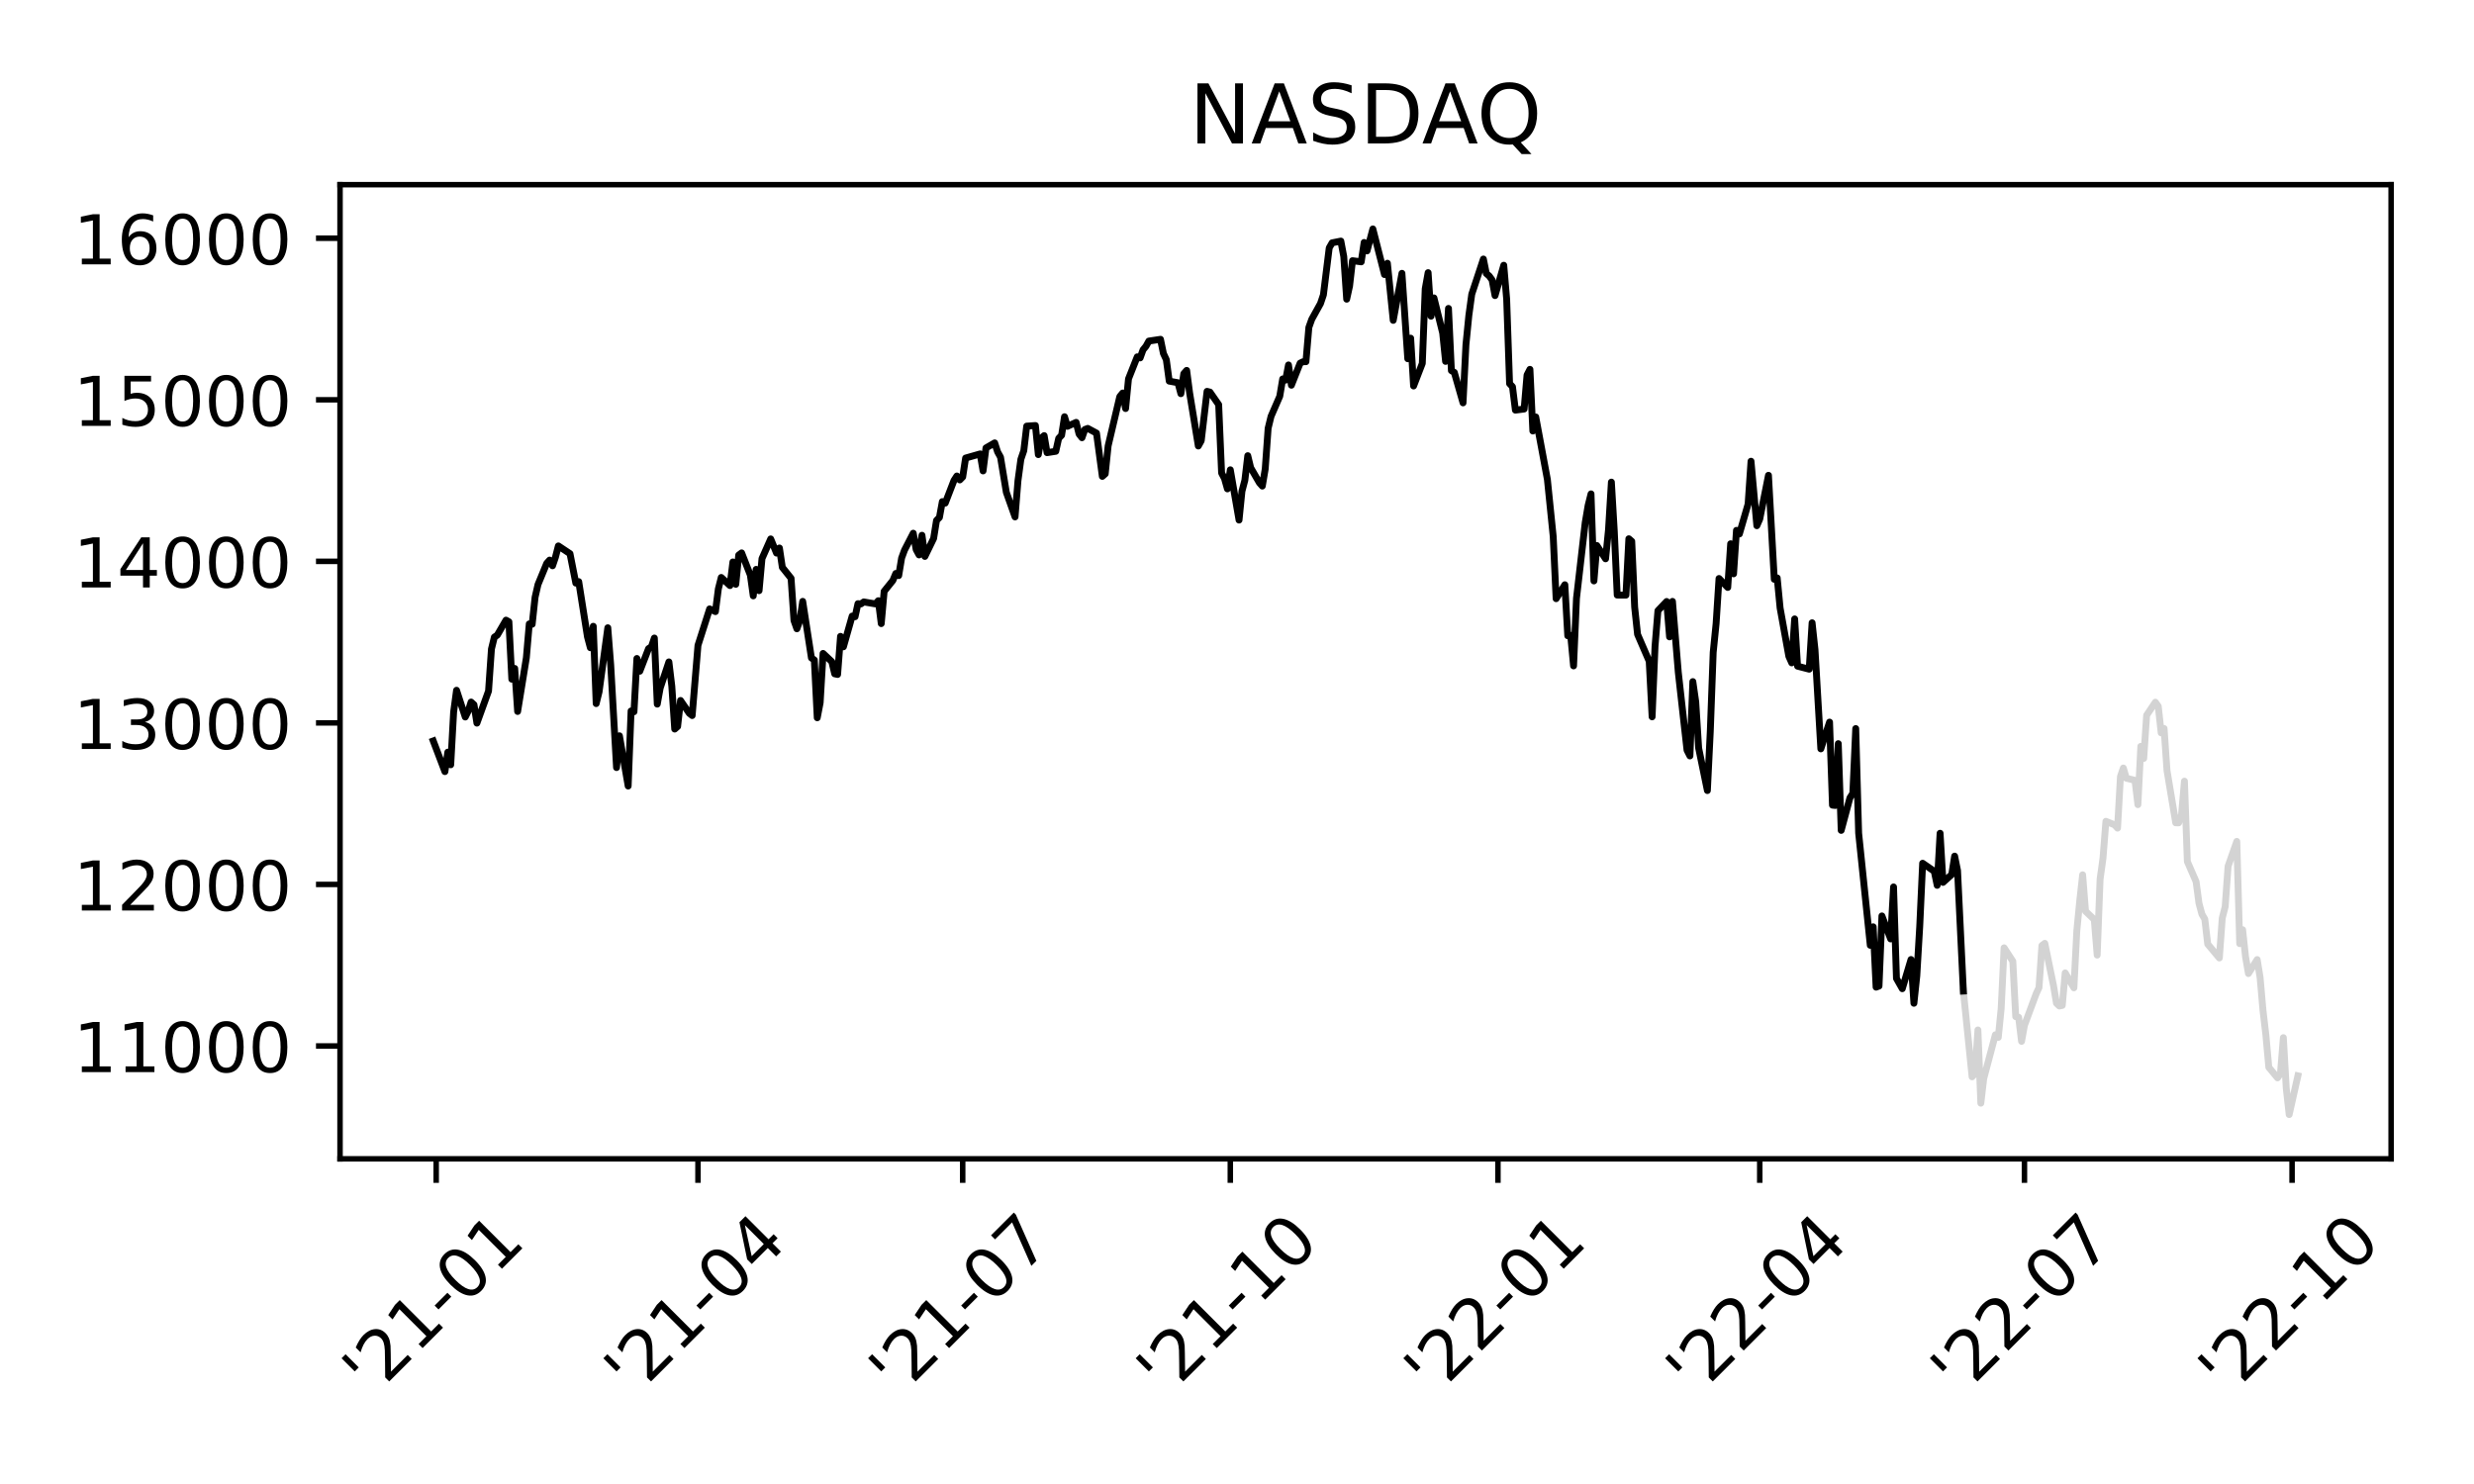
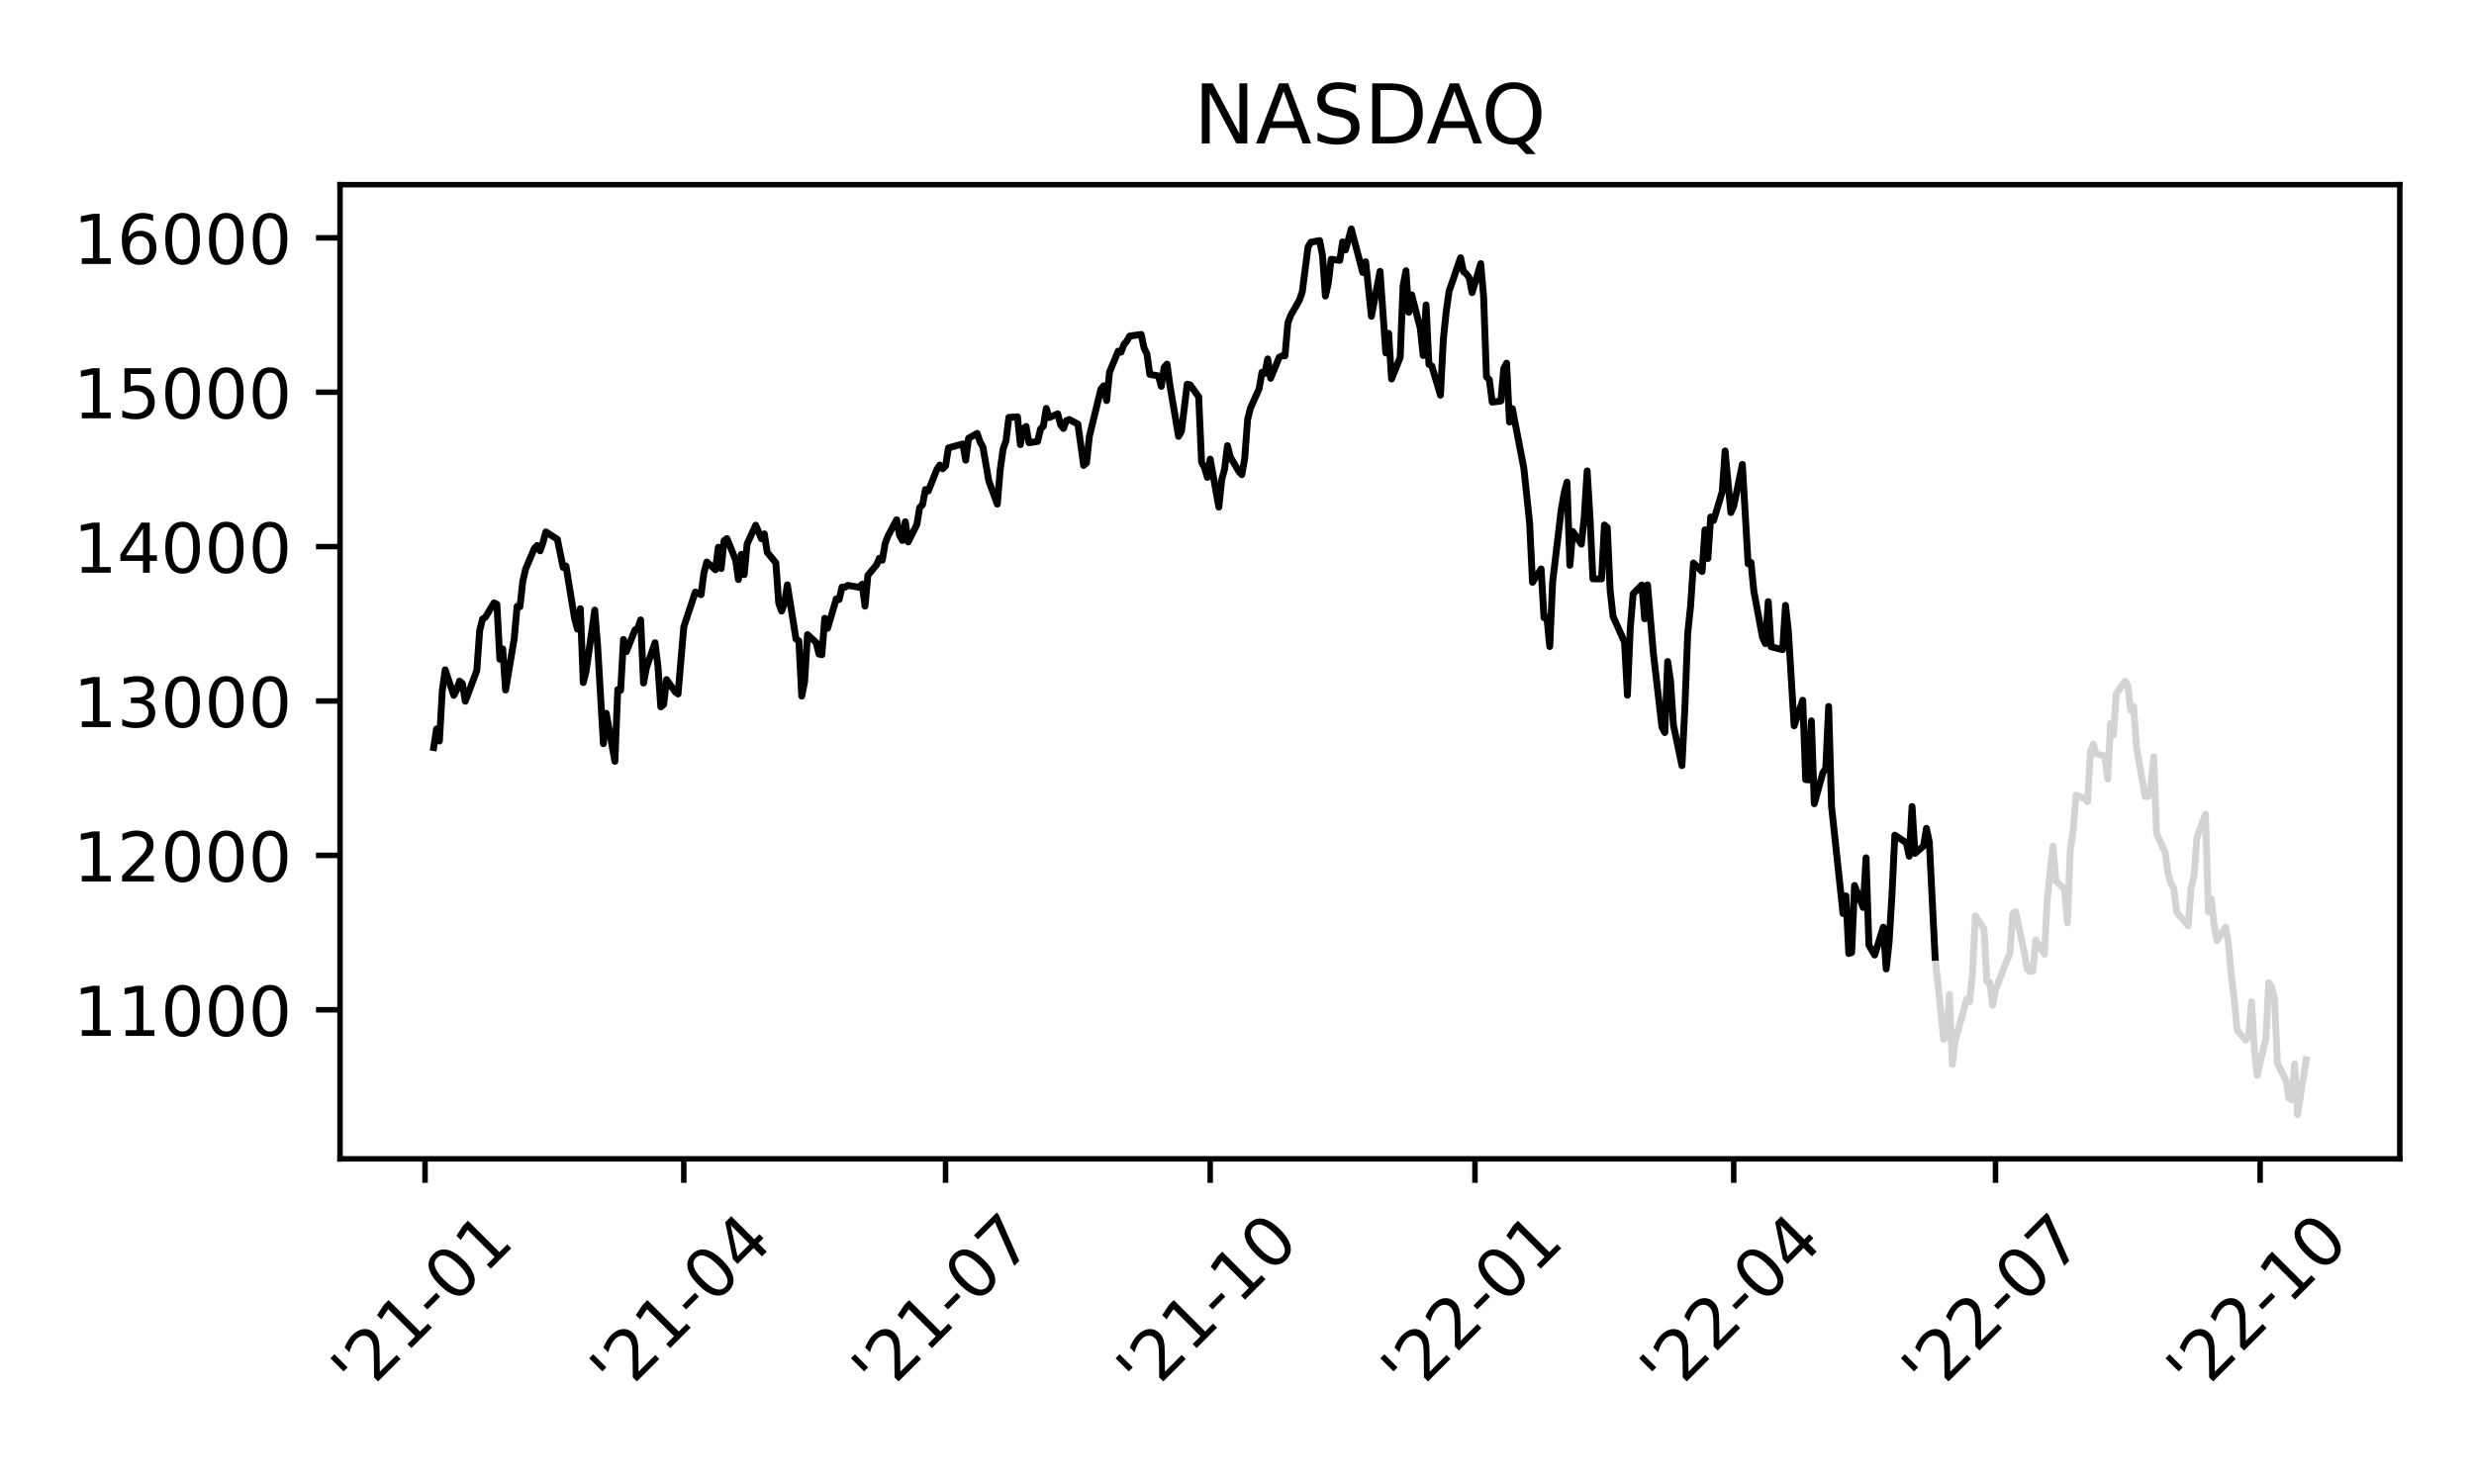
<svg xmlns="http://www.w3.org/2000/svg" xmlns:xlink="http://www.w3.org/1999/xlink" width="360pt" height="216pt" viewBox="0 0 360 216" version="1.1">
  <defs>
    <style type="text/css">*{stroke-linejoin: round; stroke-linecap: butt}</style>
  </defs>
  <g id="figure_1">
    <g id="patch_1">
      <path d="M 0 216  L 360 216  L 360 0  L 0 0  z " style="fill: #ffffff" />
    </g>
    <g id="axes_1">
      <g id="patch_2">
-         <path d="M 49.48 168.671  L 347.941 168.671  L 347.941 26.88  L 49.48 26.88  z " style="fill: #ffffff" />
+         <path d="M 49.48 168.671  L 349.2 168.671  L 349.2 26.88  L 49.48 26.88  z " style="fill: #ffffff" />
      </g>
      <g id="matplotlib.axis_1">
        <g id="xtick_1">
          <g id="line2d_1">
            <defs>
-               <path id="mba562e4adb" d="M 0 0  L 0 3.5  " style="stroke: #000000; stroke-width: 0.8" />
+               <path id="m3138c2f00c" d="M 0 0  L 0 3.5  " style="stroke: #000000; stroke-width: 0.8" />
            </defs>
            <g>
-               <use xlink:href="#mba562e4adb" x="63.47" y="168.671" style="stroke: #000000; stroke-width: 0.8" />
+               <use xlink:href="#m3138c2f00c" x="61.848" y="168.671" style="stroke: #000000; stroke-width: 0.8" />
            </g>
          </g>
          <g id="text_1">
-             <g transform="translate(54.17565 203.5345)rotate(-45)scale(0.1 -0.1)">
+             <g transform="translate(52.55389 203.5345) rotate(-45) scale(0.1 -0.1)">
              <defs>
                <path id="DejaVuSans-27" d="M 1147 4666  L 1147 2931  L 616 2931  L 616 4666  L 1147 4666  z " transform="scale(0.015625)" />
                <path id="DejaVuSans-32" d="M 1228 531  L 3431 531  L 3431 0  L 469 0  L 469 531  Q 828 903 1448 1529  Q 2069 2156 2228 2338  Q 2531 2678 2651 2914  Q 2772 3150 2772 3378  Q 2772 3750 2511 3984  Q 2250 4219 1831 4219  Q 1534 4219 1204 4116  Q 875 4013 500 3803  L 500 4441  Q 881 4594 1212 4672  Q 1544 4750 1819 4750  Q 2544 4750 2975 4387  Q 3406 4025 3406 3419  Q 3406 3131 3298 2873  Q 3191 2616 2906 2266  Q 2828 2175 2409 1742  Q 1991 1309 1228 531  z " transform="scale(0.015625)" />
                <path id="DejaVuSans-31" d="M 794 531  L 1825 531  L 1825 4091  L 703 3866  L 703 4441  L 1819 4666  L 2450 4666  L 2450 531  L 3481 531  L 3481 0  L 794 0  L 794 531  z " transform="scale(0.015625)" />
                <path id="DejaVuSans-2d" d="M 313 2009  L 1997 2009  L 1997 1497  L 313 1497  L 313 2009  z " transform="scale(0.015625)" />
                <path id="DejaVuSans-30" d="M 2034 4250  Q 1547 4250 1301 3770  Q 1056 3291 1056 2328  Q 1056 1369 1301 889  Q 1547 409 2034 409  Q 2525 409 2770 889  Q 3016 1369 3016 2328  Q 3016 3291 2770 3770  Q 2525 4250 2034 4250  z M 2034 4750  Q 2819 4750 3233 4129  Q 3647 3509 3647 2328  Q 3647 1150 3233 529  Q 2819 -91 2034 -91  Q 1250 -91 836 529  Q 422 1150 422 2328  Q 422 3509 836 4129  Q 1250 4750 2034 4750  z " transform="scale(0.015625)" />
              </defs>
              <use xlink:href="#DejaVuSans-27" />
              <use xlink:href="#DejaVuSans-32" x="27.49" />
              <use xlink:href="#DejaVuSans-31" x="91.113" />
              <use xlink:href="#DejaVuSans-2d" x="154.736" />
              <use xlink:href="#DejaVuSans-30" x="190.82" />
              <use xlink:href="#DejaVuSans-31" x="254.443" />
            </g>
          </g>
        </g>
        <g id="xtick_2">
          <g id="line2d_2">
            <g>
-               <use xlink:href="#mba562e4adb" x="101.566" y="168.671" style="stroke: #000000; stroke-width: 0.8" />
+               <use xlink:href="#m3138c2f00c" x="99.502" y="168.671" style="stroke: #000000; stroke-width: 0.8" />
            </g>
          </g>
          <g id="text_2">
-             <g transform="translate(92.2716 203.5345)rotate(-45)scale(0.1 -0.1)">
+             <g transform="translate(90.2079 203.5345) rotate(-45) scale(0.1 -0.1)">
              <defs>
                <path id="DejaVuSans-34" d="M 2419 4116  L 825 1625  L 2419 1625  L 2419 4116  z M 2253 4666  L 3047 4666  L 3047 1625  L 3713 1625  L 3713 1100  L 3047 1100  L 3047 0  L 2419 0  L 2419 1100  L 313 1100  L 313 1709  L 2253 4666  z " transform="scale(0.015625)" />
              </defs>
              <use xlink:href="#DejaVuSans-27" />
              <use xlink:href="#DejaVuSans-32" x="27.49" />
              <use xlink:href="#DejaVuSans-31" x="91.113" />
              <use xlink:href="#DejaVuSans-2d" x="154.736" />
              <use xlink:href="#DejaVuSans-30" x="190.82" />
              <use xlink:href="#DejaVuSans-34" x="254.443" />
            </g>
          </g>
        </g>
        <g id="xtick_3">
          <g id="line2d_3">
            <g>
-               <use xlink:href="#mba562e4adb" x="140.085" y="168.671" style="stroke: #000000; stroke-width: 0.8" />
+               <use xlink:href="#m3138c2f00c" x="137.592" y="168.671" style="stroke: #000000; stroke-width: 0.8" />
            </g>
          </g>
          <g id="text_3">
-             <g transform="translate(130.7908 203.5345)rotate(-45)scale(0.1 -0.1)">
+             <g transform="translate(128.2979 203.5345) rotate(-45) scale(0.1 -0.1)">
              <defs>
                <path id="DejaVuSans-37" d="M 525 4666  L 3525 4666  L 3525 4397  L 1831 0  L 1172 0  L 2766 4134  L 525 4134  L 525 4666  z " transform="scale(0.015625)" />
              </defs>
              <use xlink:href="#DejaVuSans-27" />
              <use xlink:href="#DejaVuSans-32" x="27.49" />
              <use xlink:href="#DejaVuSans-31" x="91.113" />
              <use xlink:href="#DejaVuSans-2d" x="154.736" />
              <use xlink:href="#DejaVuSans-30" x="190.82" />
              <use xlink:href="#DejaVuSans-37" x="254.443" />
            </g>
          </g>
        </g>
        <g id="xtick_4">
          <g id="line2d_4">
            <g>
-               <use xlink:href="#mba562e4adb" x="179.027" y="168.671" style="stroke: #000000; stroke-width: 0.8" />
+               <use xlink:href="#m3138c2f00c" x="176.101" y="168.671" style="stroke: #000000; stroke-width: 0.8" />
            </g>
          </g>
          <g id="text_4">
-             <g transform="translate(169.7334 203.5345)rotate(-45)scale(0.1 -0.1)">
+             <g transform="translate(166.8065 203.5345) rotate(-45) scale(0.1 -0.1)">
              <use xlink:href="#DejaVuSans-27" />
              <use xlink:href="#DejaVuSans-32" x="27.49" />
              <use xlink:href="#DejaVuSans-31" x="91.113" />
              <use xlink:href="#DejaVuSans-2d" x="154.736" />
              <use xlink:href="#DejaVuSans-31" x="190.82" />
              <use xlink:href="#DejaVuSans-30" x="254.443" />
            </g>
          </g>
        </g>
        <g id="xtick_5">
          <g id="line2d_5">
            <g>
-               <use xlink:href="#mba562e4adb" x="217.97" y="168.671" style="stroke: #000000; stroke-width: 0.8" />
+               <use xlink:href="#m3138c2f00c" x="214.627" y="168.671" style="stroke: #000000; stroke-width: 0.8" />
            </g>
          </g>
          <g id="text_5">
-             <g transform="translate(208.6759 203.5345)rotate(-45)scale(0.1 -0.1)">
+             <g transform="translate(205.3326 203.5345) rotate(-45) scale(0.1 -0.1)">
              <use xlink:href="#DejaVuSans-27" />
              <use xlink:href="#DejaVuSans-32" x="27.49" />
              <use xlink:href="#DejaVuSans-32" x="91.113" />
              <use xlink:href="#DejaVuSans-2d" x="154.736" />
              <use xlink:href="#DejaVuSans-30" x="190.82" />
              <use xlink:href="#DejaVuSans-31" x="254.443" />
            </g>
          </g>
        </g>
        <g id="xtick_6">
          <g id="line2d_6">
            <g>
-               <use xlink:href="#mba562e4adb" x="256.066" y="168.671" style="stroke: #000000; stroke-width: 0.8" />
+               <use xlink:href="#m3138c2f00c" x="252.281" y="168.671" style="stroke: #000000; stroke-width: 0.8" />
            </g>
          </g>
          <g id="text_6">
-             <g transform="translate(246.7719 203.5345)rotate(-45)scale(0.1 -0.1)">
+             <g transform="translate(242.9866 203.5345) rotate(-45) scale(0.1 -0.1)">
              <use xlink:href="#DejaVuSans-27" />
              <use xlink:href="#DejaVuSans-32" x="27.49" />
              <use xlink:href="#DejaVuSans-32" x="91.113" />
              <use xlink:href="#DejaVuSans-2d" x="154.736" />
              <use xlink:href="#DejaVuSans-30" x="190.82" />
              <use xlink:href="#DejaVuSans-34" x="254.443" />
            </g>
          </g>
        </g>
        <g id="xtick_7">
          <g id="line2d_7">
            <g>
-               <use xlink:href="#mba562e4adb" x="294.585" y="168.671" style="stroke: #000000; stroke-width: 0.8" />
+               <use xlink:href="#m3138c2f00c" x="290.371" y="168.671" style="stroke: #000000; stroke-width: 0.8" />
            </g>
          </g>
          <g id="text_7">
-             <g transform="translate(285.2911 203.5345)rotate(-45)scale(0.1 -0.1)">
+             <g transform="translate(281.0766 203.5345) rotate(-45) scale(0.1 -0.1)">
              <use xlink:href="#DejaVuSans-27" />
              <use xlink:href="#DejaVuSans-32" x="27.49" />
              <use xlink:href="#DejaVuSans-32" x="91.113" />
              <use xlink:href="#DejaVuSans-2d" x="154.736" />
              <use xlink:href="#DejaVuSans-30" x="190.82" />
              <use xlink:href="#DejaVuSans-37" x="254.443" />
            </g>
          </g>
        </g>
        <g id="xtick_8">
          <g id="line2d_8">
            <g>
-               <use xlink:href="#mba562e4adb" x="333.528" y="168.671" style="stroke: #000000; stroke-width: 0.8" />
+               <use xlink:href="#m3138c2f00c" x="328.879" y="168.671" style="stroke: #000000; stroke-width: 0.8" />
            </g>
          </g>
          <g id="text_8">
-             <g transform="translate(324.2336 203.5345)rotate(-45)scale(0.1 -0.1)">
+             <g transform="translate(319.5852 203.5345) rotate(-45) scale(0.1 -0.1)">
              <use xlink:href="#DejaVuSans-27" />
              <use xlink:href="#DejaVuSans-32" x="27.49" />
              <use xlink:href="#DejaVuSans-32" x="91.113" />
              <use xlink:href="#DejaVuSans-2d" x="154.736" />
              <use xlink:href="#DejaVuSans-31" x="190.82" />
              <use xlink:href="#DejaVuSans-30" x="254.443" />
            </g>
          </g>
        </g>
      </g>
      <g id="matplotlib.axis_2">
        <g id="ytick_1">
          <g id="line2d_9">
            <defs>
-               <path id="md413466f37" d="M 0 0  L -3.5 0  " style="stroke: #000000; stroke-width: 0.8" />
+               <path id="mf9a22eb582" d="M 0 0  L -3.5 0  " style="stroke: #000000; stroke-width: 0.8" />
            </defs>
            <g>
-               <use xlink:href="#md413466f37" x="49.48" y="152.247" style="stroke: #000000; stroke-width: 0.8" />
+               <use xlink:href="#mf9a22eb582" x="49.48" y="146.976" style="stroke: #000000; stroke-width: 0.8" />
            </g>
          </g>
          <g id="text_9">
-             <g transform="translate(10.6675 156.0464)scale(0.1 -0.1)">
+             <g transform="translate(10.6675 150.7756) scale(0.1 -0.1)">
              <use xlink:href="#DejaVuSans-31" />
              <use xlink:href="#DejaVuSans-31" x="63.623" />
              <use xlink:href="#DejaVuSans-30" x="127.246" />
              <use xlink:href="#DejaVuSans-30" x="190.869" />
              <use xlink:href="#DejaVuSans-30" x="254.492" />
            </g>
          </g>
        </g>
        <g id="ytick_2">
          <g id="line2d_10">
            <g>
-               <use xlink:href="#md413466f37" x="49.48" y="128.733" style="stroke: #000000; stroke-width: 0.8" />
+               <use xlink:href="#mf9a22eb582" x="49.48" y="124.504" style="stroke: #000000; stroke-width: 0.8" />
            </g>
          </g>
          <g id="text_10">
-             <g transform="translate(10.6675 132.5321)scale(0.1 -0.1)">
+             <g transform="translate(10.6675 128.3035) scale(0.1 -0.1)">
              <use xlink:href="#DejaVuSans-31" />
              <use xlink:href="#DejaVuSans-32" x="63.623" />
              <use xlink:href="#DejaVuSans-30" x="127.246" />
              <use xlink:href="#DejaVuSans-30" x="190.869" />
              <use xlink:href="#DejaVuSans-30" x="254.492" />
            </g>
          </g>
        </g>
        <g id="ytick_3">
          <g id="line2d_11">
            <g>
-               <use xlink:href="#md413466f37" x="49.48" y="105.219" style="stroke: #000000; stroke-width: 0.8" />
+               <use xlink:href="#mf9a22eb582" x="49.48" y="102.032" style="stroke: #000000; stroke-width: 0.8" />
            </g>
          </g>
          <g id="text_11">
-             <g transform="translate(10.6675 109.0178)scale(0.1 -0.1)">
+             <g transform="translate(10.6675 105.8314) scale(0.1 -0.1)">
              <defs>
                <path id="DejaVuSans-33" d="M 2597 2516  Q 3050 2419 3304 2112  Q 3559 1806 3559 1356  Q 3559 666 3084 287  Q 2609 -91 1734 -91  Q 1441 -91 1130 -33  Q 819 25 488 141  L 488 750  Q 750 597 1062 519  Q 1375 441 1716 441  Q 2309 441 2620 675  Q 2931 909 2931 1356  Q 2931 1769 2642 2001  Q 2353 2234 1838 2234  L 1294 2234  L 1294 2753  L 1863 2753  Q 2328 2753 2575 2939  Q 2822 3125 2822 3475  Q 2822 3834 2567 4026  Q 2313 4219 1838 4219  Q 1578 4219 1281 4162  Q 984 4106 628 3988  L 628 4550  Q 988 4650 1302 4700  Q 1616 4750 1894 4750  Q 2613 4750 3031 4423  Q 3450 4097 3450 3541  Q 3450 3153 3228 2886  Q 3006 2619 2597 2516  z " transform="scale(0.015625)" />
              </defs>
              <use xlink:href="#DejaVuSans-31" />
              <use xlink:href="#DejaVuSans-33" x="63.623" />
              <use xlink:href="#DejaVuSans-30" x="127.246" />
              <use xlink:href="#DejaVuSans-30" x="190.869" />
              <use xlink:href="#DejaVuSans-30" x="254.492" />
            </g>
          </g>
        </g>
        <g id="ytick_4">
          <g id="line2d_12">
            <g>
-               <use xlink:href="#md413466f37" x="49.48" y="81.704" style="stroke: #000000; stroke-width: 0.8" />
+               <use xlink:href="#mf9a22eb582" x="49.48" y="79.56" style="stroke: #000000; stroke-width: 0.8" />
            </g>
          </g>
          <g id="text_12">
-             <g transform="translate(10.6675 85.50352)scale(0.1 -0.1)">
+             <g transform="translate(10.6675 83.35928) scale(0.1 -0.1)">
              <use xlink:href="#DejaVuSans-31" />
              <use xlink:href="#DejaVuSans-34" x="63.623" />
              <use xlink:href="#DejaVuSans-30" x="127.246" />
              <use xlink:href="#DejaVuSans-30" x="190.869" />
              <use xlink:href="#DejaVuSans-30" x="254.492" />
            </g>
          </g>
        </g>
        <g id="ytick_5">
          <g id="line2d_13">
            <g>
-               <use xlink:href="#md413466f37" x="49.48" y="58.19" style="stroke: #000000; stroke-width: 0.8" />
+               <use xlink:href="#mf9a22eb582" x="49.48" y="57.088" style="stroke: #000000; stroke-width: 0.8" />
            </g>
          </g>
          <g id="text_13">
-             <g transform="translate(10.6675 61.98924)scale(0.1 -0.1)">
+             <g transform="translate(10.6675 60.88718) scale(0.1 -0.1)">
              <defs>
                <path id="DejaVuSans-35" d="M 691 4666  L 3169 4666  L 3169 4134  L 1269 4134  L 1269 2991  Q 1406 3038 1543 3061  Q 1681 3084 1819 3084  Q 2600 3084 3056 2656  Q 3513 2228 3513 1497  Q 3513 744 3044 326  Q 2575 -91 1722 -91  Q 1428 -91 1123 -41  Q 819 9 494 109  L 494 744  Q 775 591 1075 516  Q 1375 441 1709 441  Q 2250 441 2565 725  Q 2881 1009 2881 1497  Q 2881 1984 2565 2268  Q 2250 2553 1709 2553  Q 1456 2553 1204 2497  Q 953 2441 691 2322  L 691 4666  z " transform="scale(0.015625)" />
              </defs>
              <use xlink:href="#DejaVuSans-31" />
              <use xlink:href="#DejaVuSans-35" x="63.623" />
              <use xlink:href="#DejaVuSans-30" x="127.246" />
              <use xlink:href="#DejaVuSans-30" x="190.869" />
              <use xlink:href="#DejaVuSans-30" x="254.492" />
            </g>
          </g>
        </g>
        <g id="ytick_6">
          <g id="line2d_14">
            <g>
-               <use xlink:href="#md413466f37" x="49.48" y="34.676" style="stroke: #000000; stroke-width: 0.8" />
+               <use xlink:href="#mf9a22eb582" x="49.48" y="34.616" style="stroke: #000000; stroke-width: 0.8" />
            </g>
          </g>
          <g id="text_14">
-             <g transform="translate(10.6675 38.47494)scale(0.1 -0.1)">
+             <g transform="translate(10.6675 38.41508) scale(0.1 -0.1)">
              <defs>
                <path id="DejaVuSans-36" d="M 2113 2584  Q 1688 2584 1439 2293  Q 1191 2003 1191 1497  Q 1191 994 1439 701  Q 1688 409 2113 409  Q 2538 409 2786 701  Q 3034 994 3034 1497  Q 3034 2003 2786 2293  Q 2538 2584 2113 2584  z M 3366 4563  L 3366 3988  Q 3128 4100 2886 4159  Q 2644 4219 2406 4219  Q 1781 4219 1451 3797  Q 1122 3375 1075 2522  Q 1259 2794 1537 2939  Q 1816 3084 2150 3084  Q 2853 3084 3261 2657  Q 3669 2231 3669 1497  Q 3669 778 3244 343  Q 2819 -91 2113 -91  Q 1303 -91 875 529  Q 447 1150 447 2328  Q 447 3434 972 4092  Q 1497 4750 2381 4750  Q 2619 4750 2861 4703  Q 3103 4656 3366 4563  z " transform="scale(0.015625)" />
              </defs>
              <use xlink:href="#DejaVuSans-31" />
              <use xlink:href="#DejaVuSans-36" x="63.623" />
              <use xlink:href="#DejaVuSans-30" x="127.246" />
              <use xlink:href="#DejaVuSans-30" x="190.869" />
              <use xlink:href="#DejaVuSans-30" x="254.492" />
            </g>
          </g>
        </g>
      </g>
      <g id="line2d_15">
-         <path d="M 285.696 144.252  L 286.966 156.733  L 287.389 156.283  L 287.813 149.916  L 288.236 160.569  L 288.659 156.989  L 290.352 150.618  L 290.776 150.999  L 291.199 146.787  L 291.622 137.959  L 292.892 139.913  L 293.315 147.978  L 293.739 148.064  L 294.162 151.571  L 294.585 149.241  L 296.278 144.67  L 296.702 143.739  L 297.125 137.637  L 297.548 137.308  L 298.818 143.486  L 299.241 146.022  L 299.665 146.426  L 300.088 146.341  L 300.511 141.609  L 301.781 143.781  L 302.204 135.478  L 302.628 131.14  L 303.051 127.331  L 303.474 132.634  L 304.744 133.843  L 305.167 139.019  L 305.591 127.971  L 306.014 124.91  L 306.437 119.546  L 307.707 120.057  L 308.13 120.532  L 308.554 113.022  L 308.977 111.789  L 309.4 113.271  L 310.67 113.579  L 311.093 117.118  L 311.517 108.633  L 311.94 110.394  L 312.363 104.109  L 313.633 102.208  L 314.056 102.807  L 314.48 106.674  L 314.903 106.034  L 315.326 112.15  L 316.596 119.761  L 317.019 119.767  L 317.443 118.586  L 317.866 113.701  L 318.289 125.401  L 319.559 128.317  L 319.982 131.481  L 320.406 133.055  L 320.829 133.785  L 321.252 137.413  L 322.945 139.434  L 323.369 133.626  L 323.792 131.975  L 324.215 126.092  L 325.485 122.468  L 325.908 137.349  L 326.332 135.324  L 326.755 139.259  L 327.178 141.703  L 328.448 139.667  L 328.871 142.252  L 329.295 147.07  L 329.718 150.676  L 330.141 155.353  L 331.411 156.881  L 331.835 156.256  L 332.258 151.033  L 332.681 158.419  L 333.104 162.226  L 334.374 156.587  " clip-path="url(#pe86b4a0d43)" style="fill: none; stroke: #d3d3d3; stroke-linecap: square" />
+         <path d="M 281.581 139.335  L 282.836 151.263  L 283.255 150.834  L 283.673 144.748  L 284.092 154.929  L 284.511 151.508  L 286.185 145.419  L 286.603 145.784  L 287.022 141.759  L 287.441 133.322  L 288.696 135.189  L 289.115 142.897  L 289.533 142.979  L 289.952 146.331  L 290.371 144.103  L 292.045 139.735  L 292.463 138.845  L 292.882 133.013  L 293.301 132.7  L 294.556 138.603  L 294.975 141.027  L 295.393 141.413  L 295.812 141.332  L 296.231 136.81  L 297.486 138.885  L 297.905 130.95  L 298.323 126.804  L 298.742 123.165  L 299.161 128.232  L 300.416 129.388  L 300.835 134.334  L 301.253 123.776  L 301.672 120.851  L 302.091 115.725  L 303.346 116.212  L 303.765 116.667  L 304.183 109.489  L 304.602 108.311  L 305.021 109.728  L 306.276 110.022  L 306.695 113.405  L 307.113 105.295  L 307.532 106.978  L 307.951 100.972  L 309.206 99.155  L 309.625 99.728  L 310.043 103.423  L 310.462 102.811  L 310.881 108.656  L 312.136 115.93  L 312.555 115.936  L 312.973 114.807  L 313.392 110.139  L 313.811 121.32  L 315.066 124.107  L 315.485 127.13  L 315.903 128.635  L 316.322 129.333  L 316.741 132.8  L 318.415 134.731  L 318.833 129.181  L 319.252 127.602  L 319.671 121.98  L 320.926 118.517  L 321.345 132.739  L 321.763 130.804  L 322.182 134.564  L 322.601 136.9  L 323.856 134.953  L 324.275 137.425  L 324.693 142.028  L 325.112 145.475  L 325.531 149.944  L 326.786 151.405  L 327.205 150.808  L 327.624 145.816  L 328.042 152.875  L 328.461 156.513  L 329.716 151.124  L 330.135 143.012  L 330.554 143.636  L 330.972 145.329  L 331.391 154.788  L 332.646 157.266  L 333.065 159.871  L 333.484 160.075  L 333.902 154.861  L 334.321 162.226  L 335.576 154.262  " clip-path="url(#pe831ea3344)" style="fill: none; stroke: #d3d3d3; stroke-linecap: square" />
      </g>
      <g id="line2d_16">
-         <path d="M 63.046 107.846  L 64.74 112.309  L 65.163 109.476  L 65.586 111.314  L 66.009 103.632  L 66.433 100.469  L 67.703 104.362  L 68.126 103.515  L 68.549 102.186  L 68.972 102.57  L 69.396 105.254  L 71.089 100.582  L 71.512 94.467  L 71.935 92.735  L 72.359 92.449  L 73.629 90.264  L 74.052 90.497  L 74.475 98.856  L 74.898 97.291  L 75.322 103.556  L 76.592 95.733  L 77.015 90.81  L 77.438 90.862  L 77.861 86.931  L 78.285 85.083  L 79.555 81.995  L 79.978 81.523  L 80.401 82.35  L 80.825 81.098  L 81.248 79.459  L 82.941 80.587  L 83.788 84.87  L 84.211 84.656  L 85.481 92.684  L 85.904 94.28  L 86.327 91.158  L 86.751 102.41  L 87.174 100.696  L 88.444 91.373  L 88.867 96.782  L 89.714 111.721  L 90.137 107.096  L 91.407 114.409  L 91.83 103.483  L 92.253 103.6  L 92.677 95.844  L 93.1 97.697  L 94.37 94.409  L 94.793 94.13  L 95.216 92.869  L 95.64 102.487  L 96.063 100.157  L 97.333 96.341  L 97.756 99.864  L 98.179 106.115  L 98.603 105.743  L 99.026 101.956  L 100.296 103.816  L 100.719 104.151  L 101.566 93.929  L 103.259 88.627  L 104.105 89.021  L 104.529 85.718  L 104.952 84.051  L 106.222 85.231  L 106.645 81.796  L 107.068 85.047  L 107.492 80.793  L 107.915 80.474  L 109.185 83.708  L 109.608 86.73  L 110.031 82.875  L 110.455 85.974  L 110.878 81.309  L 112.148 78.441  L 112.994 80.504  L 113.418 79.763  L 113.841 82.582  L 115.111 84.17  L 115.534 90.322  L 115.957 91.523  L 116.381 90.338  L 116.804 87.53  L 118.074 95.769  L 118.497 96.061  L 118.92 104.474  L 119.344 102.28  L 119.767 95.108  L 121.037 96.306  L 121.46 98.079  L 121.883 98.17  L 122.307 92.621  L 122.73 94.144  L 124 89.672  L 124.423 89.766  L 124.846 87.865  L 125.27 87.905  L 125.693 87.612  L 127.386 87.901  L 127.81 87.434  L 128.233 90.769  L 128.656 86.066  L 129.926 84.486  L 130.349 83.47  L 130.773 83.779  L 131.196 81.226  L 131.619 80.072  L 132.889 77.61  L 133.312 79.991  L 133.736 80.771  L 134.159 77.91  L 134.582 80.99  L 135.852 78.377  L 136.275 75.749  L 136.699 75.315  L 137.122 73.011  L 137.545 73.23  L 138.815 69.935  L 139.238 69.281  L 139.662 69.854  L 140.085 69.421  L 140.508 66.671  L 142.625 66.066  L 143.048 68.541  L 143.471 65.199  L 144.741 64.463  L 145.164 65.77  L 145.588 66.539  L 146.434 71.658  L 147.704 75.238  L 148.127 69.973  L 148.551 66.844  L 148.974 65.606  L 149.397 62.023  L 150.667 61.936  L 151.09 66.171  L 151.514 63.773  L 151.937 63.404  L 152.36 65.887  L 153.63 65.689  L 154.053 63.803  L 154.477 63.351  L 154.9 60.656  L 155.323 62.052  L 156.593 61.478  L 157.016 63.173  L 157.44 63.713  L 157.863 62.511  L 158.286 62.354  L 159.556 63.04  L 160.403 69.338  L 160.826 68.964  L 161.249 64.9  L 162.942 57.724  L 163.366 57.206  L 163.789 59.464  L 164.212 55.145  L 165.482 51.938  L 165.905 52.094  L 166.329 50.915  L 166.752 50.403  L 167.175 49.642  L 168.868 49.388  L 169.292 51.45  L 169.715 52.353  L 170.138 55.474  L 171.408 55.707  L 171.832 57.302  L 172.255 54.392  L 172.678 53.912  L 173.101 57.156  L 174.371 64.917  L 174.795 64.153  L 175.641 56.962  L 176.064 57.068  L 177.334 58.896  L 177.758 68.85  L 178.181 69.655  L 178.604 71.156  L 179.027 68.379  L 180.297 75.697  L 180.721 71.503  L 181.144 69.902  L 181.567 66.326  L 181.99 68.077  L 183.26 70.272  L 183.684 70.749  L 184.107 68.263  L 184.53 62.342  L 184.953 60.604  L 186.223 57.677  L 186.647 55.155  L 187.07 55.329  L 187.493 53.118  L 187.916 56.069  L 189.186 52.859  L 189.61 52.647  L 190.033 52.644  L 190.456 47.653  L 190.879 46.471  L 192.149 44.177  L 192.573 42.915  L 193.419 36.079  L 193.842 35.344  L 195.112 35.091  L 195.536 37.344  L 195.959 43.547  L 196.382 41.629  L 196.806 37.945  L 198.075 38.112  L 198.499 35.29  L 198.922 36.52  L 199.769 33.325  L 201.462 39.963  L 201.885 38.315  L 202.732 46.629  L 204.001 39.782  L 204.848 52.216  L 205.271 49.224  L 205.695 56.18  L 206.964 52.896  L 207.388 42.038  L 207.811 39.684  L 208.234 46.024  L 208.658 43.362  L 209.927 48.472  L 210.351 52.602  L 210.774 44.891  L 211.197 53.947  L 211.621 54.2  L 212.89 58.638  L 213.314 50.17  L 213.737 45.918  L 214.16 42.826  L 215.853 37.703  L 216.277 39.808  L 216.7 40.173  L 217.123 40.753  L 217.547 43.024  L 218.817 38.607  L 219.24 43.547  L 219.663 55.835  L 220.086 56.289  L 220.51 59.697  L 221.78 59.534  L 222.203 54.582  L 222.626 53.76  L 223.049 62.733  L 223.473 60.688  L 225.166 69.785  L 226.012 78.083  L 226.436 87.138  L 227.706 85.111  L 228.129 92.538  L 228.552 92.471  L 228.975 96.923  L 229.399 87.099  L 230.669 76.064  L 231.092 73.568  L 231.515 71.886  L 231.938 84.554  L 232.362 79.4  L 233.632 81.336  L 234.055 77.132  L 234.478 70.174  L 234.901 77.339  L 235.325 86.615  L 236.595 86.621  L 237.018 78.418  L 237.441 78.786  L 237.864 88.365  L 238.288 92.331  L 239.981 96.247  L 240.404 104.337  L 240.828 94.082  L 241.251 88.885  L 242.521 87.55  L 242.944 92.698  L 243.367 87.535  L 244.214 97.848  L 245.484 109.193  L 245.907 110.026  L 246.33 99.21  L 246.754 102.163  L 247.177 108.891  L 248.447 115.066  L 248.87 106.427  L 249.293 94.953  L 249.717 90.762  L 250.14 84.201  L 251.41 85.503  L 251.833 79.145  L 252.256 83.524  L 252.68 77.193  L 253.103 77.723  L 254.373 73.359  L 254.796 67.134  L 255.643 76.519  L 256.066 75.555  L 257.336 69.182  L 258.182 84.319  L 258.606 84.119  L 259.029 88.5  L 260.299 95.532  L 260.722 96.481  L 261.145 90.085  L 261.569 96.963  L 263.262 97.403  L 263.685 90.648  L 264.108 94.565  L 264.955 108.998  L 266.225 105.105  L 266.648 117.193  L 267.071 117.236  L 267.495 108.239  L 267.918 120.864  L 269.188 116.129  L 269.611 115.476  L 270.034 106.045  L 270.458 121.263  L 272.151 137.592  L 272.574 134.901  L 272.997 143.682  L 273.421 143.524  L 273.844 133.318  L 275.114 136.662  L 275.537 129.097  L 275.96 142.415  L 276.807 143.909  L 278.077 139.661  L 278.5 146.029  L 278.923 142.025  L 279.347 134.831  L 279.77 125.649  L 281.463 126.819  L 281.886 128.863  L 282.31 121.281  L 282.733 128.434  L 284.003 127.29  L 284.426 124.612  L 284.849 126.704  L 285.696 144.252  L 285.696 144.252  " clip-path="url(#pe86b4a0d43)" style="fill: none; stroke: #000000; stroke-linecap: square" />
+         <path d="M 63.104 108.809  L 63.522 106.101  L 63.941 107.857  L 64.359 100.516  L 64.778 97.493  L 66.034 101.214  L 66.452 100.405  L 66.871 99.134  L 67.289 99.501  L 67.708 102.066  L 69.382 97.601  L 69.801 91.757  L 70.219 90.101  L 70.638 89.828  L 71.894 87.74  L 72.312 87.963  L 72.731 95.951  L 73.149 94.455  L 73.568 100.444  L 74.824 92.967  L 75.242 88.262  L 75.661 88.312  L 76.079 84.555  L 76.498 82.789  L 77.754 79.838  L 78.172 79.387  L 78.591 80.177  L 79.009 78.981  L 79.428 77.415  L 81.102 78.493  L 81.939 82.586  L 82.358 82.381  L 83.614 90.053  L 84.032 91.578  L 84.451 88.595  L 84.869 99.348  L 85.288 97.71  L 86.544 88.8  L 86.962 93.969  L 87.799 108.246  L 88.218 103.827  L 89.474 110.815  L 89.892 100.373  L 90.311 100.485  L 90.729 93.073  L 91.148 94.844  L 92.386 91.702  L 92.805 91.435  L 93.223 90.23  L 93.642 99.422  L 94.061 97.195  L 95.316 93.548  L 95.735 96.915  L 96.153 102.889  L 96.572 102.534  L 96.991 98.915  L 98.246 100.692  L 98.665 101.012  L 99.502 91.243  L 101.176 86.176  L 102.013 86.552  L 102.432 83.396  L 102.851 81.803  L 104.106 82.931  L 104.525 79.648  L 104.943 82.755  L 105.362 78.689  L 105.781 78.384  L 107.036 81.475  L 107.455 84.363  L 107.873 80.679  L 108.292 83.641  L 108.711 79.182  L 109.966 76.441  L 110.803 78.413  L 111.222 77.705  L 111.641 80.399  L 112.896 81.917  L 113.315 87.796  L 113.733 88.944  L 114.152 87.811  L 114.571 85.128  L 115.826 93.002  L 116.245 93.281  L 116.663 101.32  L 117.082 99.223  L 117.501 92.37  L 118.756 93.514  L 119.175 95.209  L 119.593 95.296  L 120.012 89.993  L 120.431 91.448  L 121.686 87.174  L 122.105 87.264  L 122.523 85.448  L 122.942 85.486  L 123.361 85.206  L 125.035 85.482  L 125.453 85.036  L 125.872 88.223  L 126.291 83.729  L 127.546 82.218  L 127.965 81.247  L 128.383 81.543  L 128.802 79.103  L 129.221 78  L 130.476 75.647  L 130.895 77.923  L 131.313 78.668  L 131.732 75.934  L 132.151 78.877  L 133.406 76.381  L 133.825 73.869  L 134.243 73.454  L 134.662 71.252  L 135.081 71.461  L 136.336 68.313  L 136.755 67.687  L 137.173 68.235  L 137.592 67.821  L 138.011 65.193  L 140.103 64.615  L 140.522 66.981  L 140.941 63.786  L 142.196 63.083  L 142.615 64.332  L 143.033 65.067  L 143.871 69.959  L 145.126 73.381  L 145.545 68.349  L 145.963 65.359  L 146.382 64.176  L 146.801 60.751  L 148.056 60.668  L 148.475 64.715  L 148.893 62.423  L 149.312 62.071  L 149.731 64.444  L 150.986 64.255  L 151.405 62.452  L 151.823 62.02  L 152.242 59.445  L 152.661 60.779  L 153.916 60.23  L 154.335 61.85  L 154.753 62.366  L 155.172 61.217  L 155.591 61.068  L 156.846 61.723  L 157.683 67.742  L 158.102 67.385  L 158.521 63.5  L 160.195 56.643  L 160.613 56.147  L 161.032 58.306  L 161.451 54.178  L 162.706 51.113  L 163.125 51.262  L 163.543 50.136  L 163.962 49.646  L 164.381 48.919  L 166.055 48.676  L 166.473 50.647  L 166.892 51.509  L 167.311 54.493  L 168.566 54.715  L 168.985 56.239  L 169.403 53.458  L 169.822 53  L 170.241 56.1  L 171.496 63.517  L 171.915 62.787  L 172.752 55.914  L 173.171 56.016  L 174.426 57.763  L 174.845 67.275  L 175.263 68.044  L 175.682 69.48  L 176.101 66.825  L 177.356 73.819  L 177.775 69.811  L 178.193 68.281  L 178.612 64.863  L 179.031 66.537  L 180.286 68.634  L 180.705 69.09  L 181.123 66.714  L 181.542 61.056  L 181.961 59.395  L 183.216 56.598  L 183.635 54.187  L 184.053 54.354  L 184.472 52.241  L 184.891 55.061  L 186.146 51.993  L 186.565 51.791  L 186.983 51.788  L 187.402 47.018  L 187.821 45.888  L 189.076 43.696  L 189.495 42.49  L 190.332 35.957  L 190.751 35.254  L 192.024 35.012  L 192.442 37.166  L 192.861 43.094  L 193.279 41.261  L 193.698 37.74  L 194.954 37.9  L 195.372 35.203  L 195.791 36.378  L 196.628 33.325  L 198.302 39.669  L 198.721 38.094  L 199.558 46.039  L 200.814 39.496  L 201.651 51.379  L 202.069 48.519  L 202.488 55.167  L 203.744 52.028  L 204.162 41.651  L 204.581 39.403  L 204.999 45.462  L 205.418 42.917  L 206.674 47.801  L 207.092 51.748  L 207.511 44.378  L 207.929 53.033  L 208.348 53.275  L 209.604 57.516  L 210.022 49.423  L 210.441 45.36  L 210.859 42.405  L 212.534 37.509  L 212.952 39.521  L 213.371 39.869  L 213.789 40.424  L 214.208 42.594  L 215.464 38.373  L 215.882 43.094  L 216.301 54.837  L 216.719 55.271  L 217.138 58.528  L 218.394 58.373  L 218.812 53.64  L 219.231 52.854  L 219.649 61.429  L 220.068 59.476  L 221.742 68.169  L 222.579 76.099  L 222.998 84.753  L 224.254 82.816  L 224.672 89.913  L 225.091 89.85  L 225.509 94.104  L 225.928 84.716  L 227.184 74.169  L 227.602 71.785  L 228.021 70.177  L 228.439 82.283  L 228.858 77.358  L 230.114 79.208  L 230.532 75.19  L 230.951 68.54  L 231.369 75.388  L 231.788 84.253  L 233.044 84.259  L 233.462 76.419  L 233.881 76.772  L 234.299 85.926  L 234.718 89.716  L 236.392 93.459  L 236.811 101.19  L 237.229 91.39  L 237.648 86.423  L 238.904 85.147  L 239.322 90.067  L 239.741 85.133  L 240.578 94.988  L 241.834 105.831  L 242.252 106.627  L 242.671 96.289  L 243.089 99.112  L 243.508 105.542  L 244.746 111.443  L 245.165 103.187  L 245.583 92.222  L 246.002 88.217  L 246.421 81.946  L 247.676 83.19  L 248.095 77.115  L 248.513 81.299  L 248.932 75.249  L 249.351 75.756  L 250.606 71.585  L 251.025 65.635  L 251.862 74.605  L 252.281 73.684  L 253.536 67.593  L 254.373 82.059  L 254.792 81.868  L 255.211 86.055  L 256.466 92.775  L 256.885 93.682  L 257.303 87.569  L 257.722 94.143  L 259.396 94.563  L 259.815 88.107  L 260.233 91.851  L 261.071 105.644  L 262.326 101.923  L 262.745 113.476  L 263.163 113.517  L 263.582 104.919  L 264.001 116.984  L 265.256 112.459  L 265.675 111.835  L 266.093 102.822  L 266.512 117.365  L 268.186 132.971  L 268.605 130.399  L 269.023 138.791  L 269.442 138.64  L 269.861 128.886  L 271.116 132.082  L 271.535 124.852  L 271.953 137.58  L 272.791 139.007  L 274.046 134.948  L 274.465 141.034  L 274.883 137.207  L 275.302 130.332  L 275.721 121.558  L 277.395 122.675  L 277.813 124.629  L 278.232 117.383  L 278.651 124.218  L 279.906 123.125  L 280.325 120.566  L 280.743 122.566  L 281.581 139.335  L 281.581 139.335  " clip-path="url(#pe831ea3344)" style="fill: none; stroke: #000000; stroke-linecap: square" />
      </g>
      <g id="patch_3">
        <path d="M 49.48 168.671  L 49.48 26.88  " style="fill: none; stroke: #000000; stroke-width: 0.8; stroke-linejoin: miter; stroke-linecap: square" />
      </g>
      <g id="patch_4">
-         <path d="M 347.941 168.671  L 347.941 26.88  " style="fill: none; stroke: #000000; stroke-width: 0.8; stroke-linejoin: miter; stroke-linecap: square" />
+         <path d="M 349.2 168.671  L 349.2 26.88  " style="fill: none; stroke: #000000; stroke-width: 0.8; stroke-linejoin: miter; stroke-linecap: square" />
      </g>
      <g id="patch_5">
-         <path d="M 49.48 168.671  L 347.941 168.671  " style="fill: none; stroke: #000000; stroke-width: 0.8; stroke-linejoin: miter; stroke-linecap: square" />
+         <path d="M 49.48 168.671  L 349.2 168.671  " style="fill: none; stroke: #000000; stroke-width: 0.8; stroke-linejoin: miter; stroke-linecap: square" />
      </g>
      <g id="patch_6">
-         <path d="M 49.48 26.88  L 347.941 26.88  " style="fill: none; stroke: #000000; stroke-width: 0.8; stroke-linejoin: miter; stroke-linecap: square" />
+         <path d="M 49.48 26.88  L 349.2 26.88  " style="fill: none; stroke: #000000; stroke-width: 0.8; stroke-linejoin: miter; stroke-linecap: square" />
      </g>
      <g id="text_15">
-         <g transform="translate(173.0706 20.88)scale(0.12 -0.12)">
+         <g transform="translate(173.7003 20.88) scale(0.12 -0.12)">
          <defs>
            <path id="DejaVuSans-4e" d="M 628 4666  L 1478 4666  L 3547 763  L 3547 4666  L 4159 4666  L 4159 0  L 3309 0  L 1241 3903  L 1241 0  L 628 0  L 628 4666  z " transform="scale(0.015625)" />
            <path id="DejaVuSans-41" d="M 2188 4044  L 1331 1722  L 3047 1722  L 2188 4044  z M 1831 4666  L 2547 4666  L 4325 0  L 3669 0  L 3244 1197  L 1141 1197  L 716 0  L 50 0  L 1831 4666  z " transform="scale(0.015625)" />
            <path id="DejaVuSans-53" d="M 3425 4513  L 3425 3897  Q 3066 4069 2747 4153  Q 2428 4238 2131 4238  Q 1616 4238 1336 4038  Q 1056 3838 1056 3469  Q 1056 3159 1242 3001  Q 1428 2844 1947 2747  L 2328 2669  Q 3034 2534 3370 2195  Q 3706 1856 3706 1288  Q 3706 609 3251 259  Q 2797 -91 1919 -91  Q 1588 -91 1214 -16  Q 841 59 441 206  L 441 856  Q 825 641 1194 531  Q 1563 422 1919 422  Q 2459 422 2753 634  Q 3047 847 3047 1241  Q 3047 1584 2836 1778  Q 2625 1972 2144 2069  L 1759 2144  Q 1053 2284 737 2584  Q 422 2884 422 3419  Q 422 4038 858 4394  Q 1294 4750 2059 4750  Q 2388 4750 2728 4690  Q 3069 4631 3425 4513  z " transform="scale(0.015625)" />
            <path id="DejaVuSans-44" d="M 1259 4147  L 1259 519  L 2022 519  Q 2988 519 3436 956  Q 3884 1394 3884 2338  Q 3884 3275 3436 3711  Q 2988 4147 2022 4147  L 1259 4147  z M 628 4666  L 1925 4666  Q 3281 4666 3915 4102  Q 4550 3538 4550 2338  Q 4550 1131 3912 565  Q 3275 0 1925 0  L 628 0  L 628 4666  z " transform="scale(0.015625)" />
            <path id="DejaVuSans-51" d="M 2522 4238  Q 1834 4238 1429 3725  Q 1025 3213 1025 2328  Q 1025 1447 1429 934  Q 1834 422 2522 422  Q 3209 422 3611 934  Q 4013 1447 4013 2328  Q 4013 3213 3611 3725  Q 3209 4238 2522 4238  z M 3406 84  L 4238 -825  L 3475 -825  L 2784 -78  Q 2681 -84 2626 -87  Q 2572 -91 2522 -91  Q 1538 -91 948 567  Q 359 1225 359 2328  Q 359 3434 948 4092  Q 1538 4750 2522 4750  Q 3503 4750 4090 4092  Q 4678 3434 4678 2328  Q 4678 1516 4351 937  Q 4025 359 3406 84  z " transform="scale(0.015625)" />
          </defs>
          <use xlink:href="#DejaVuSans-4e" />
          <use xlink:href="#DejaVuSans-41" x="74.805" />
          <use xlink:href="#DejaVuSans-53" x="143.213" />
          <use xlink:href="#DejaVuSans-44" x="206.689" />
          <use xlink:href="#DejaVuSans-41" x="281.941" />
          <use xlink:href="#DejaVuSans-51" x="348.6" />
        </g>
      </g>
    </g>
  </g>
  <defs>
-     <clipPath id="pe86b4a0d43">
-       <rect x="49.48" y="26.88" width="298.461" height="141.791" />
+     <clipPath id="pe831ea3344">
+       <rect x="49.48" y="26.88" width="299.72" height="141.791" />
    </clipPath>
  </defs>
</svg>
